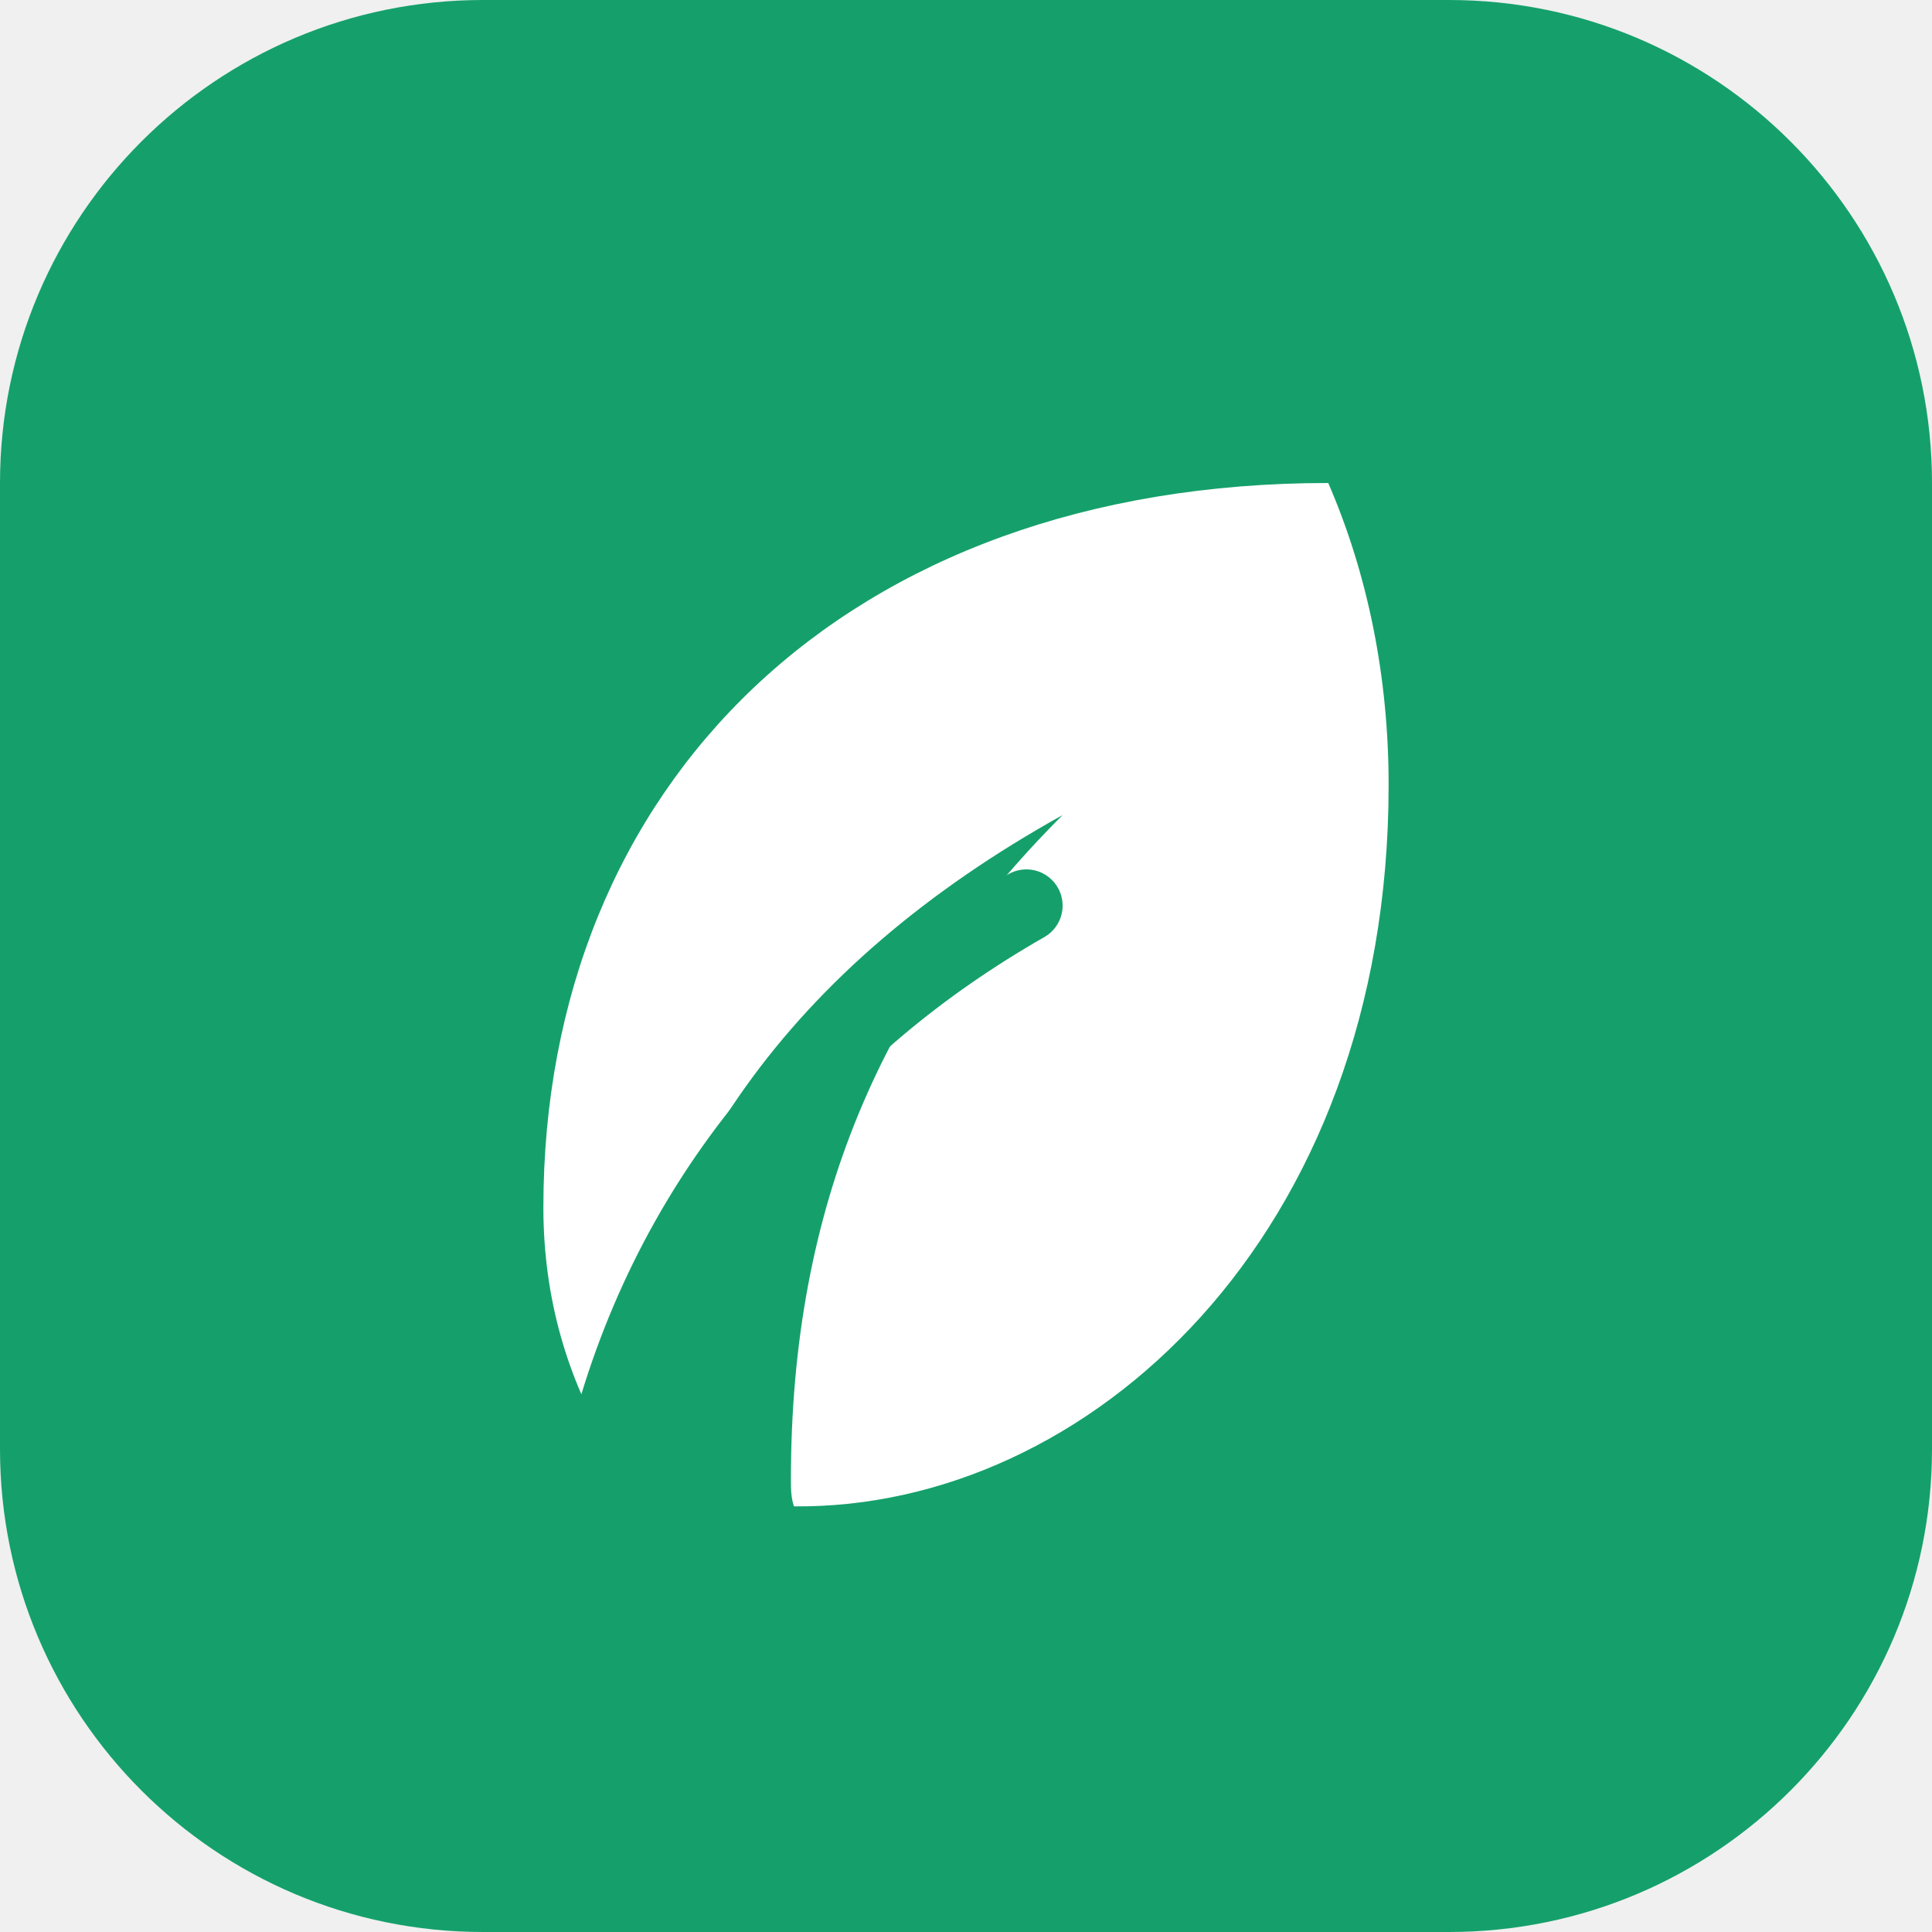
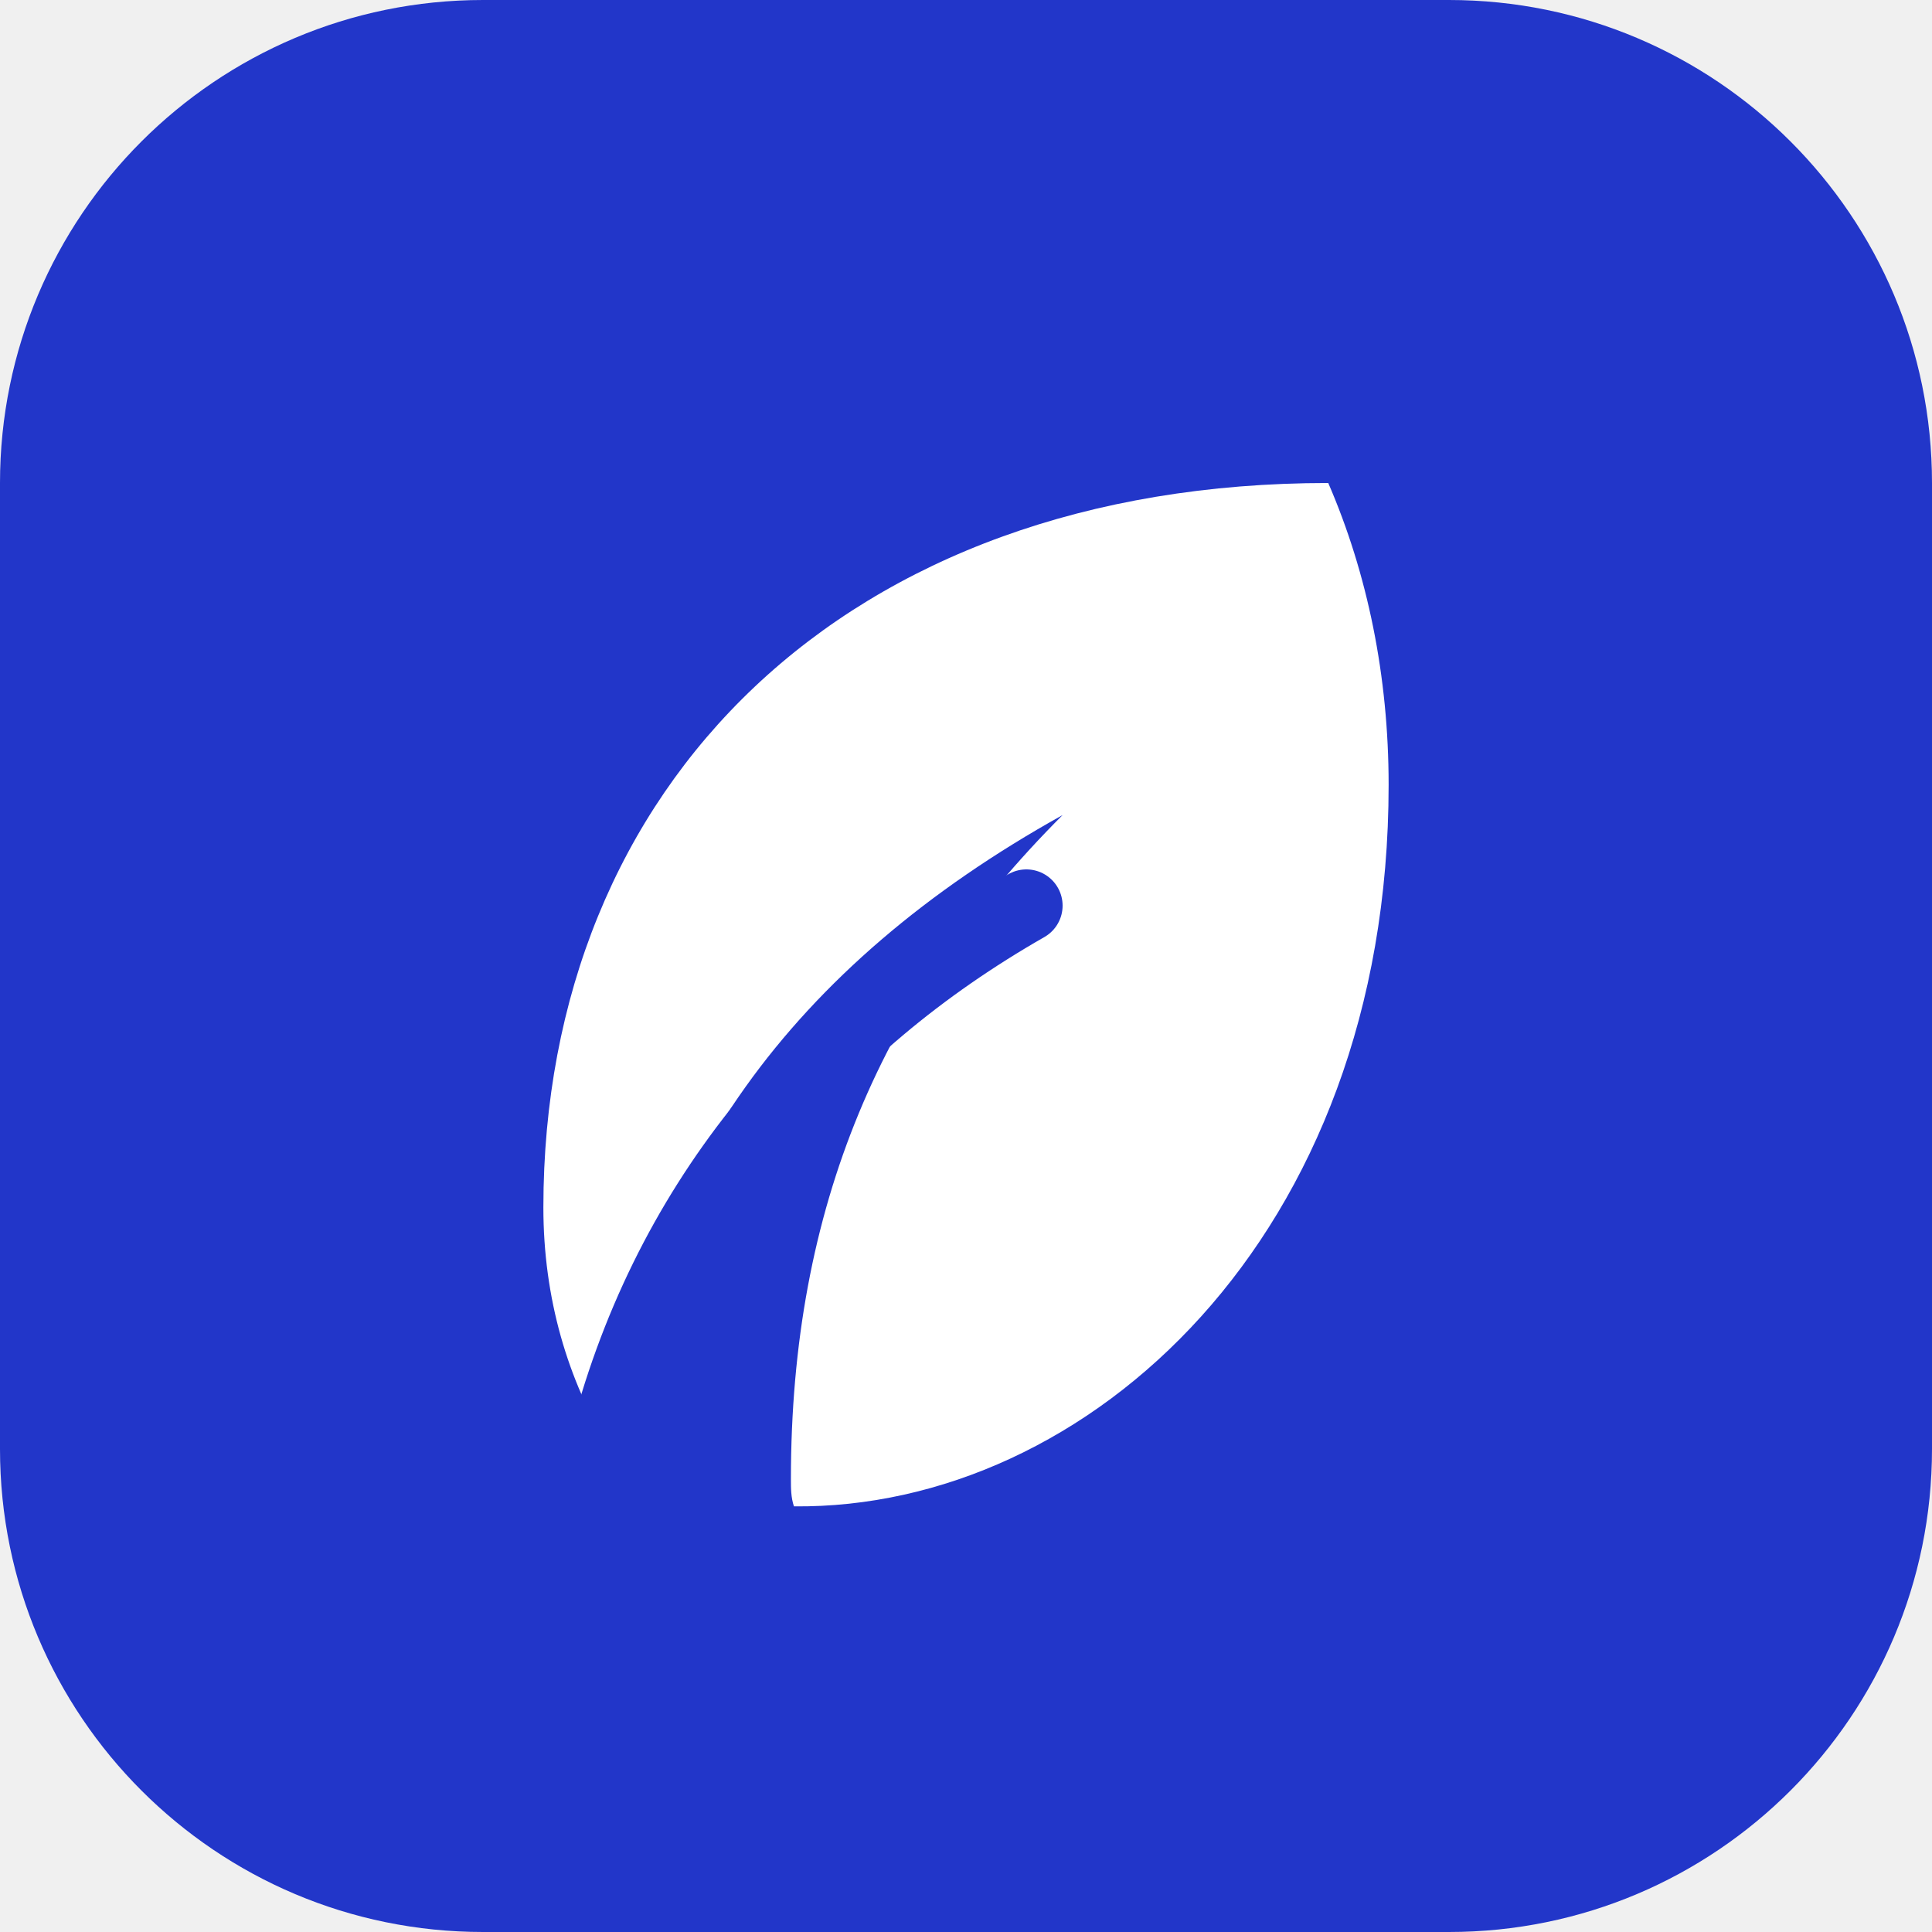
<svg xmlns="http://www.w3.org/2000/svg" viewBox="0 0 64 64">
-   <rect width="64" height="64" rx="16" fill="#15a06b" />
+   <rect width="64" height="64" rx="16" fill="#2236c9" />
  <path d="M44 16C28 16 18 26 18 40c0 3 .8 5.7 2.2 8 1-9 6-16 15-21-6 6-9 13-9 22 0 .3 0 .6.1.9C36 50 46 41 46 26c0-3.6-.7-7-2-10z" fill="#fff" />
-   <path d="M20 48c2-8 7-14 14-18" fill="none" stroke="#15a06b" stroke-width="2.4" stroke-linecap="round" />
+   <path d="M20 48c2-8 7-14 14-18" fill="none" stroke="#2236c9" stroke-width="2.4" stroke-linecap="round" />
</svg>
